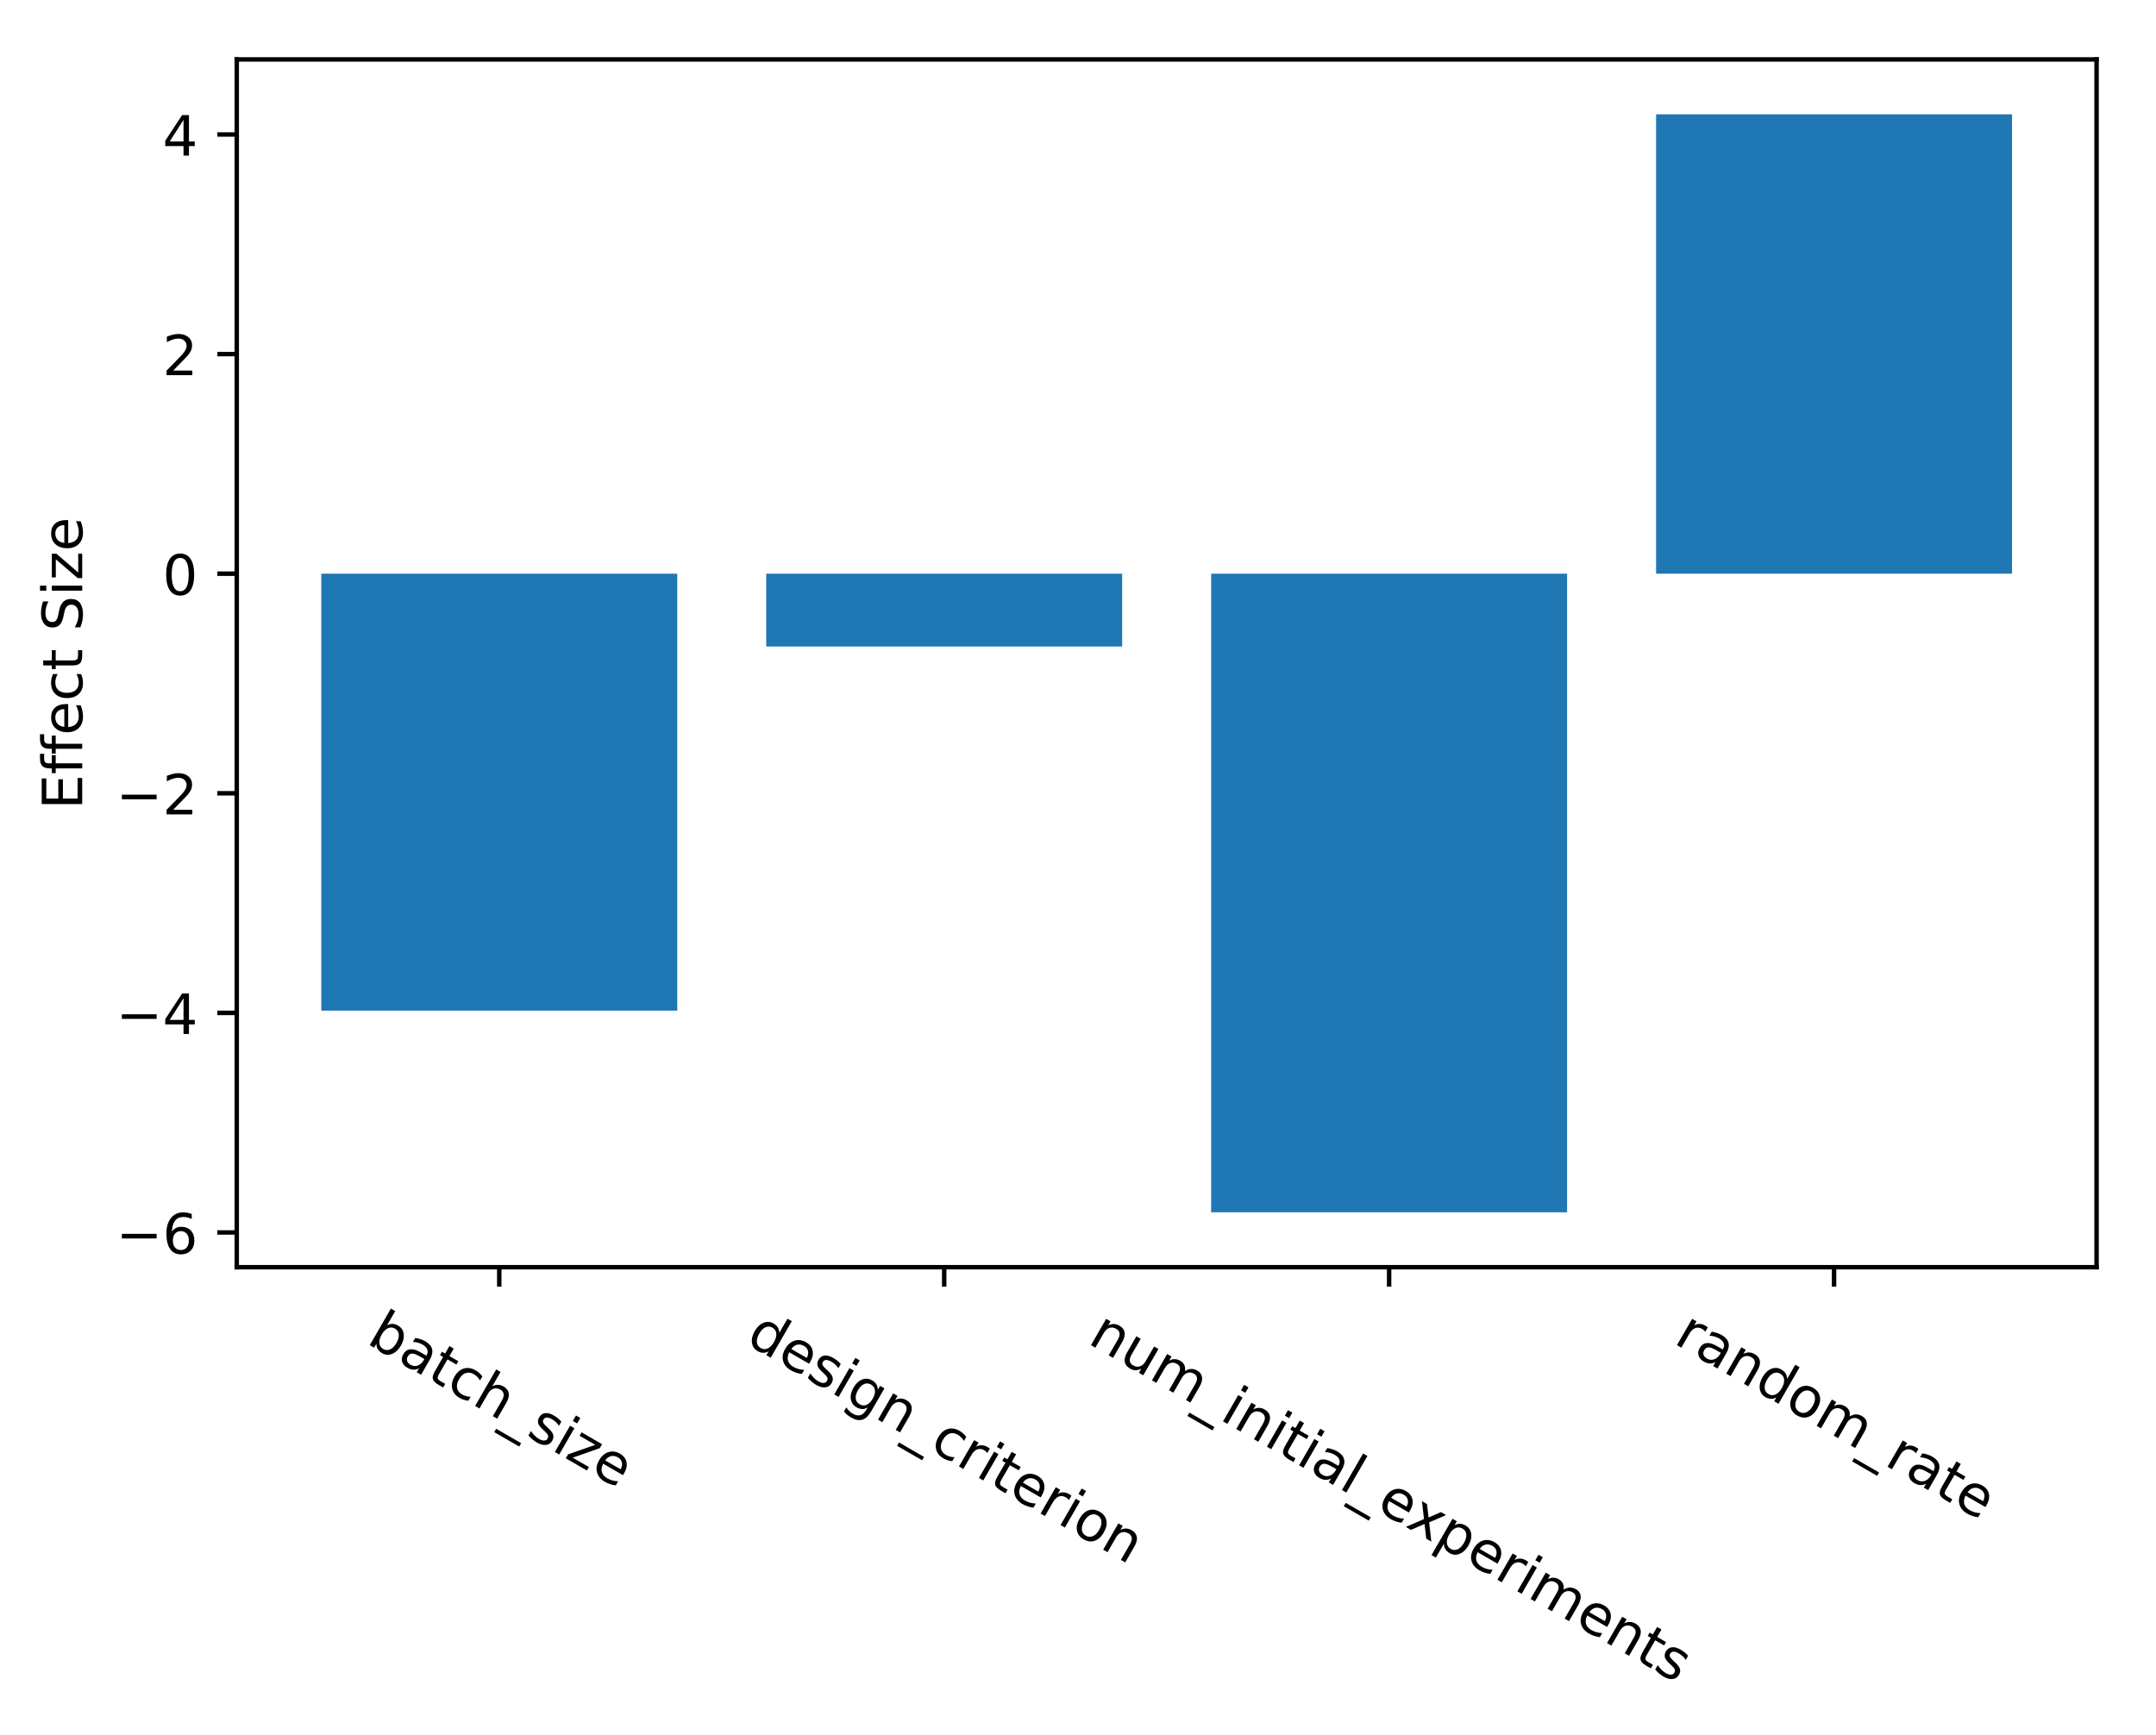
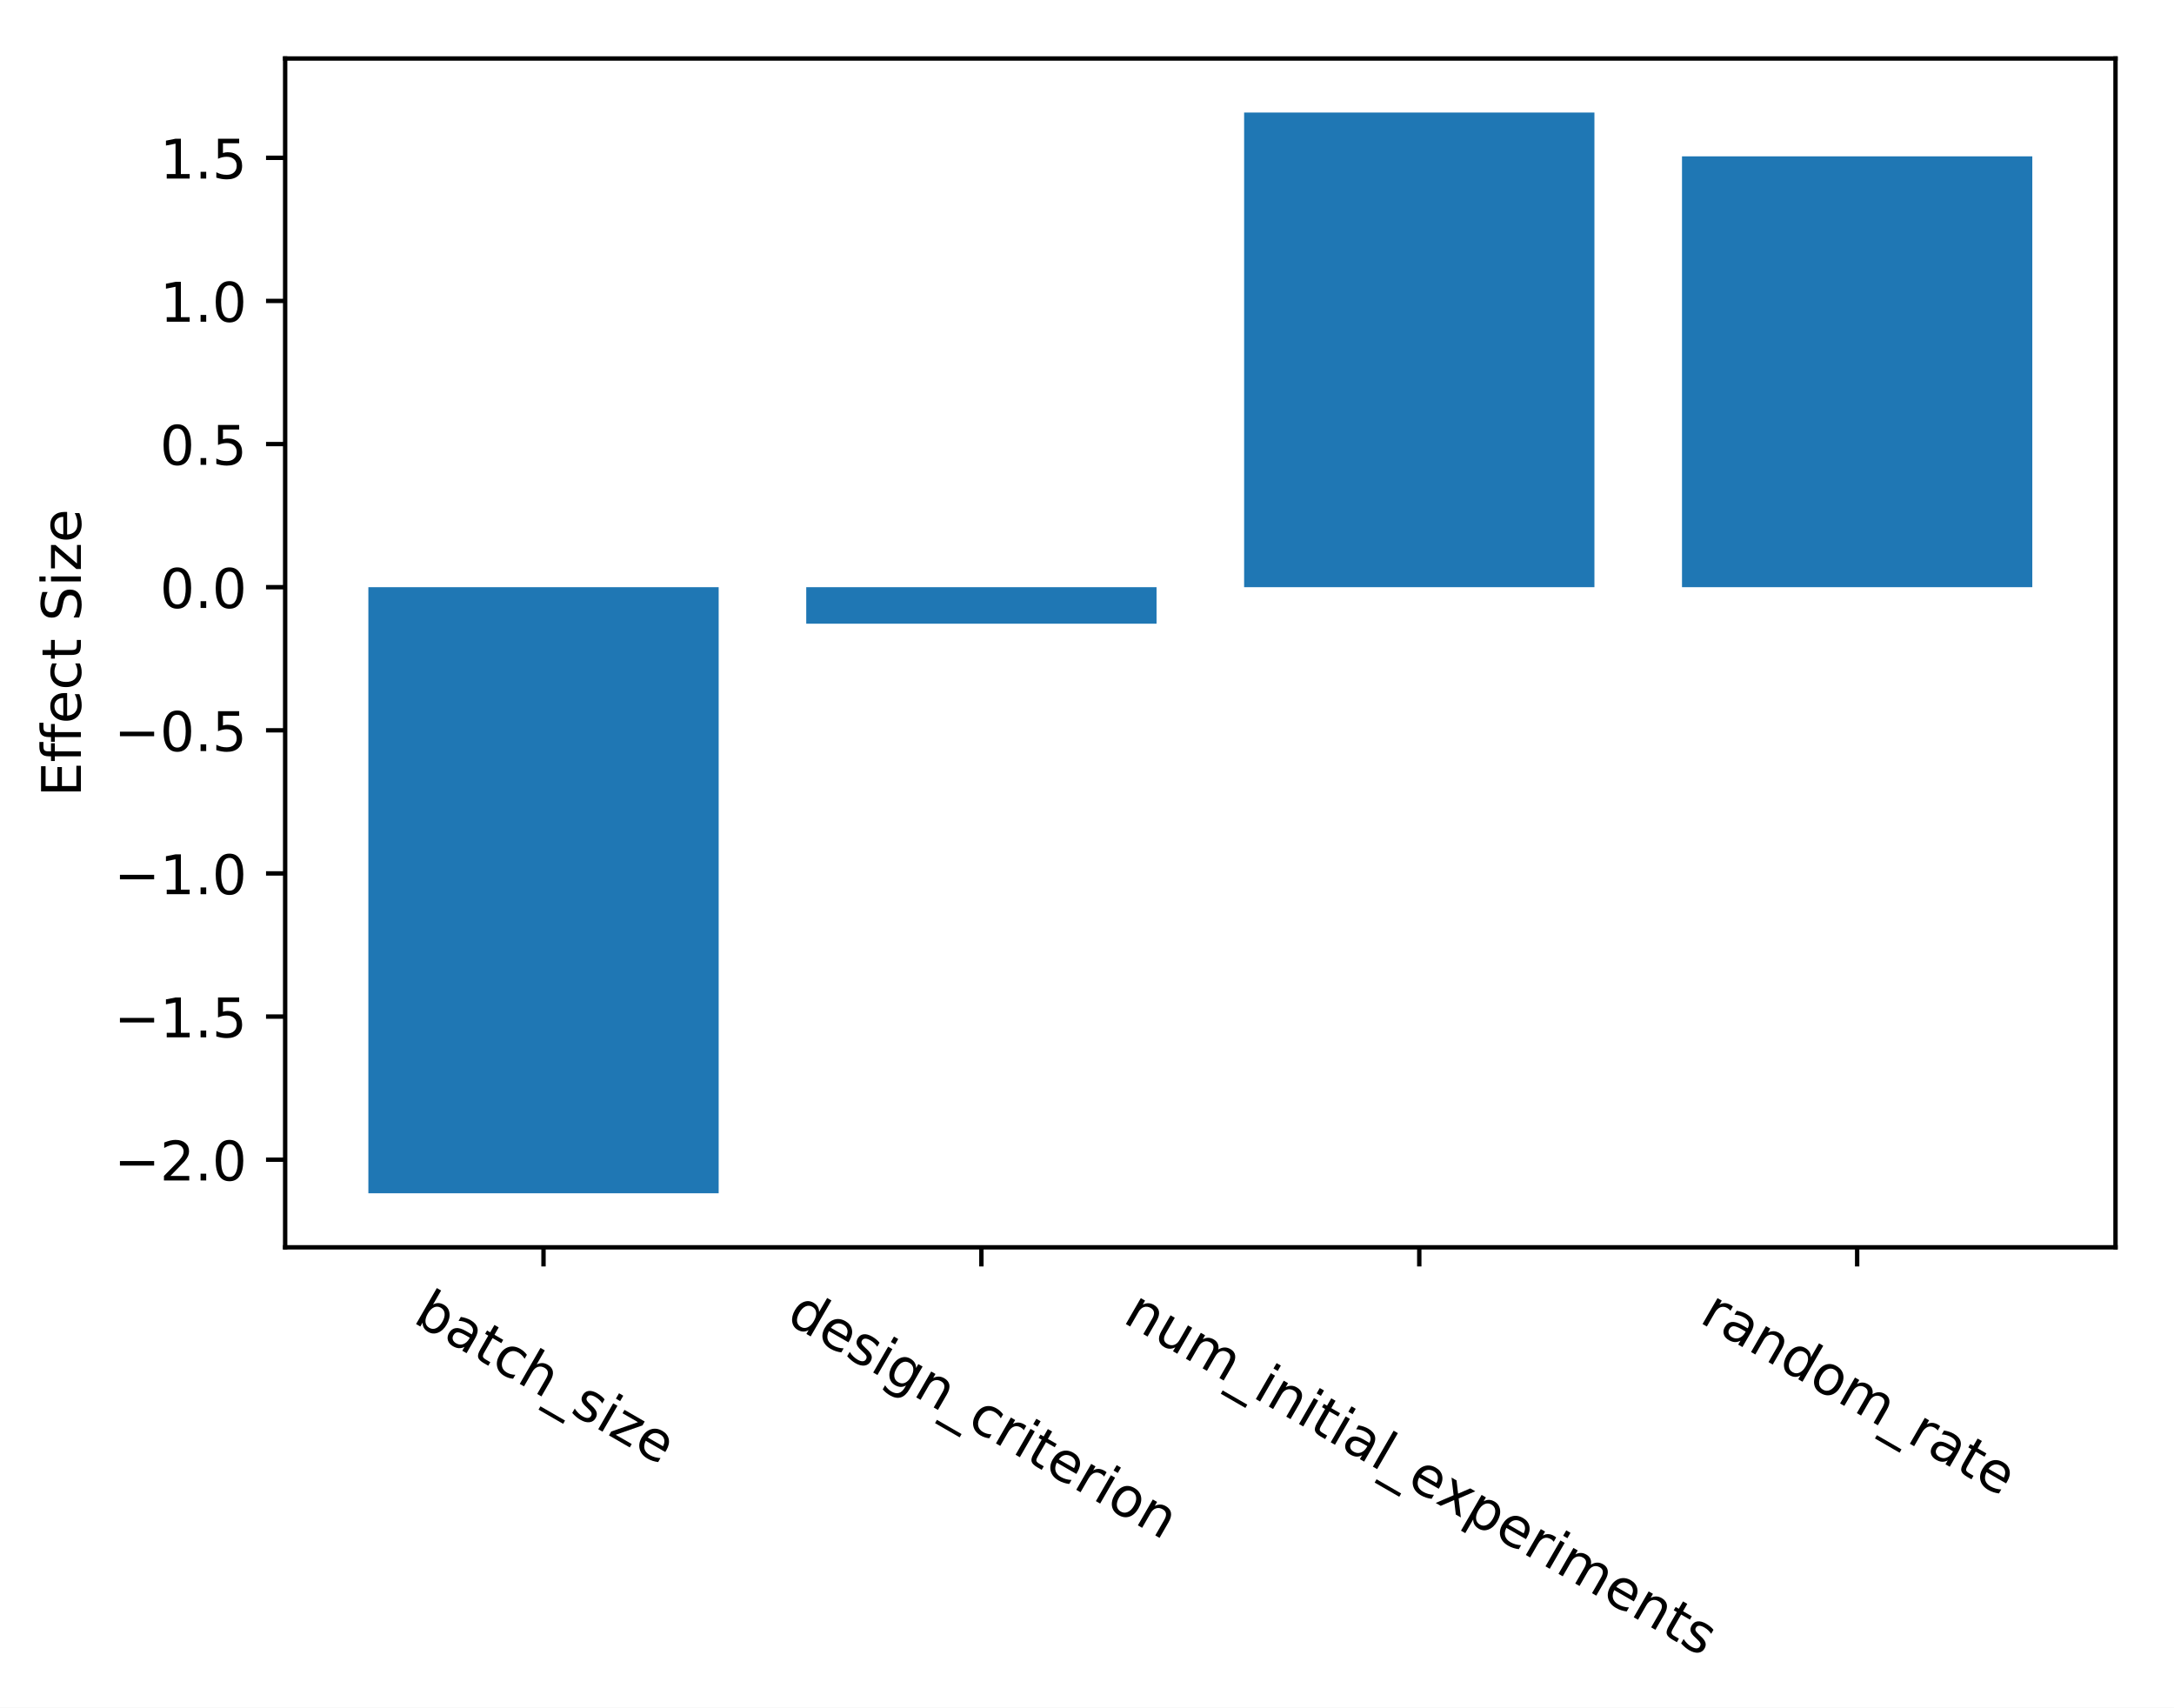
- <svg xmlns="http://www.w3.org/2000/svg" xmlns:xlink="http://www.w3.org/1999/xlink" height="312.33pt" version="1.1" viewBox="0 0 388.12 312.33" width="388.12pt">
+ <svg xmlns="http://www.w3.org/2000/svg" xmlns:xlink="http://www.w3.org/1999/xlink" height="312.33pt" version="1.1" viewBox="0 0 397.661 312.33" width="397.661pt">
  <defs>
    <style type="text/css">
*{stroke-linecap:butt;stroke-linejoin:round;}
  </style>
  </defs>
  <g id="figure_1">
    <g id="patch_1">
-       <path d="M 0 312.33  L 388.12 312.33  L 388.12 0  L 0 0  z " style="fill:#ffffff;" />
+       <path d="M 0 312.33  L 397.661 312.33  L 397.661 0  L 0 0  z " style="fill:#ffffff;" />
    </g>
    <g id="axes_1">
      <g id="patch_2">
-         <path d="M 42.62 228.14  L 377.42 228.14  L 377.42 10.7  L 42.62 10.7  z " style="fill:#ffffff;" />
+         <path d="M 52.161 228.14  L 386.961 228.14  L 386.961 10.7  L 52.161 10.7  z " style="fill:#ffffff;" />
      </g>
      <g id="patch_3">
-         <path clip-path="url(#pdf26f3a492)" d="M 57.838 103.283  L 121.915 103.283  L 121.915 181.949  L 57.838 181.949  z " style="fill:#1f77b4;" />
+         <path clip-path="url(#peea0e9c6d1)" d="M 67.379 107.399  L 131.456 107.399  L 131.456 218.256  L 67.379 218.256  z " style="fill:#1f77b4;" />
      </g>
      <g id="patch_4">
-         <path clip-path="url(#pdf26f3a492)" d="M 137.934 103.283  L 202.011 103.283  L 202.011 116.394  L 137.934 116.394  z " style="fill:#1f77b4;" />
+         <path clip-path="url(#peea0e9c6d1)" d="M 147.475 107.399  L 211.551 107.399  L 211.551 114.077  L 147.475 114.077  z " style="fill:#1f77b4;" />
      </g>
      <g id="patch_5">
-         <path clip-path="url(#pdf26f3a492)" d="M 218.03 103.283  L 282.106 103.283  L 282.106 218.256  L 218.03 218.256  z " style="fill:#1f77b4;" />
+         <path clip-path="url(#peea0e9c6d1)" d="M 227.571 107.399  L 291.647 107.399  L 291.647 20.584  L 227.571 20.584  z " style="fill:#1f77b4;" />
      </g>
      <g id="patch_6">
-         <path clip-path="url(#pdf26f3a492)" d="M 298.126 103.283  L 362.202 103.283  L 362.202 20.584  L 298.126 20.584  z " style="fill:#1f77b4;" />
+         <path clip-path="url(#peea0e9c6d1)" d="M 307.666 107.399  L 371.743 107.399  L 371.743 28.597  L 307.666 28.597  z " style="fill:#1f77b4;" />
      </g>
      <g id="matplotlib.axis_1">
        <g id="xtick_1">
          <g id="line2d_1">
            <defs>
-               <path d="M 0 0  L 0 3.5  " id="m4731fc0e46" style="stroke:#000000;stroke-width:0.8;" />
-             </defs>
-             <g>
-               <use style="stroke:#000000;stroke-width:0.8;" x="89.877" xlink:href="#m4731fc0e46" y="228.14" />
+               <path d="M 0 0  L 0 3.5  " id="m074f3155d4" style="stroke:#000000;stroke-width:0.8;" />
+             </defs>
+             <g>
+               <use style="stroke:#000000;stroke-width:0.8;" x="99.417" xlink:href="#m074f3155d4" y="228.14" />
            </g>
          </g>
          <g id="text_1">
            <defs>
              <path d="M 48.688 27.297  Q 48.688 37.203 44.609 42.844  Q 40.531 48.484 33.406 48.484  Q 26.266 48.484 22.188 42.844  Q 18.109 37.203 18.109 27.297  Q 18.109 17.391 22.188 11.75  Q 26.266 6.109 33.406 6.109  Q 40.531 6.109 44.609 11.75  Q 48.688 17.391 48.688 27.297  z M 18.109 46.391  Q 20.953 51.266 25.266 53.625  Q 29.594 56 35.594 56  Q 45.562 56 51.781 48.094  Q 58.016 40.188 58.016 27.297  Q 58.016 14.406 51.781 6.484  Q 45.562 -1.422 35.594 -1.422  Q 29.594 -1.422 25.266 0.953  Q 20.953 3.328 18.109 8.203  L 18.109 0  L 9.078 0  L 9.078 75.984  L 18.109 75.984  z " id="DejaVuSans-98" />
              <path d="M 34.281 27.484  Q 23.391 27.484 19.188 25  Q 14.984 22.516 14.984 16.5  Q 14.984 11.719 18.141 8.906  Q 21.297 6.109 26.703 6.109  Q 34.188 6.109 38.703 11.406  Q 43.219 16.703 43.219 25.484  L 43.219 27.484  z M 52.203 31.203  L 52.203 0  L 43.219 0  L 43.219 8.297  Q 40.141 3.328 35.547 0.953  Q 30.953 -1.422 24.312 -1.422  Q 15.922 -1.422 10.953 3.297  Q 6 8.016 6 15.922  Q 6 25.141 12.172 29.828  Q 18.359 34.516 30.609 34.516  L 43.219 34.516  L 43.219 35.406  Q 43.219 41.609 39.141 45  Q 35.062 48.391 27.688 48.391  Q 23 48.391 18.547 47.266  Q 14.109 46.141 10.016 43.891  L 10.016 52.203  Q 14.938 54.109 19.578 55.047  Q 24.219 56 28.609 56  Q 40.484 56 46.344 49.844  Q 52.203 43.703 52.203 31.203  z " id="DejaVuSans-97" />
              <path d="M 18.312 70.219  L 18.312 54.688  L 36.812 54.688  L 36.812 47.703  L 18.312 47.703  L 18.312 18.016  Q 18.312 11.328 20.141 9.422  Q 21.969 7.516 27.594 7.516  L 36.812 7.516  L 36.812 0  L 27.594 0  Q 17.188 0 13.234 3.875  Q 9.281 7.766 9.281 18.016  L 9.281 47.703  L 2.688 47.703  L 2.688 54.688  L 9.281 54.688  L 9.281 70.219  z " id="DejaVuSans-116" />
              <path d="M 48.781 52.594  L 48.781 44.188  Q 44.969 46.297 41.141 47.344  Q 37.312 48.391 33.406 48.391  Q 24.656 48.391 19.812 42.844  Q 14.984 37.312 14.984 27.297  Q 14.984 17.281 19.812 11.734  Q 24.656 6.203 33.406 6.203  Q 37.312 6.203 41.141 7.25  Q 44.969 8.297 48.781 10.406  L 48.781 2.094  Q 45.016 0.344 40.984 -0.531  Q 36.969 -1.422 32.422 -1.422  Q 20.062 -1.422 12.781 6.344  Q 5.516 14.109 5.516 27.297  Q 5.516 40.672 12.859 48.328  Q 20.219 56 33.016 56  Q 37.156 56 41.109 55.141  Q 45.062 54.297 48.781 52.594  z " id="DejaVuSans-99" />
              <path d="M 54.891 33.016  L 54.891 0  L 45.906 0  L 45.906 32.719  Q 45.906 40.484 42.875 44.328  Q 39.844 48.188 33.797 48.188  Q 26.516 48.188 22.312 43.547  Q 18.109 38.922 18.109 30.906  L 18.109 0  L 9.078 0  L 9.078 75.984  L 18.109 75.984  L 18.109 46.188  Q 21.344 51.125 25.703 53.562  Q 30.078 56 35.797 56  Q 45.219 56 50.047 50.172  Q 54.891 44.344 54.891 33.016  z " id="DejaVuSans-104" />
              <path d="M 50.984 -16.609  L 50.984 -23.578  L -0.984 -23.578  L -0.984 -16.609  z " id="DejaVuSans-95" />
              <path d="M 44.281 53.078  L 44.281 44.578  Q 40.484 46.531 36.375 47.5  Q 32.281 48.484 27.875 48.484  Q 21.188 48.484 17.844 46.438  Q 14.5 44.391 14.5 40.281  Q 14.5 37.156 16.891 35.375  Q 19.281 33.594 26.516 31.984  L 29.594 31.297  Q 39.156 29.25 43.188 25.516  Q 47.219 21.781 47.219 15.094  Q 47.219 7.469 41.188 3.016  Q 35.156 -1.422 24.609 -1.422  Q 20.219 -1.422 15.453 -0.562  Q 10.688 0.297 5.422 2  L 5.422 11.281  Q 10.406 8.688 15.234 7.391  Q 20.062 6.109 24.812 6.109  Q 31.156 6.109 34.562 8.281  Q 37.984 10.453 37.984 14.406  Q 37.984 18.062 35.516 20.016  Q 33.062 21.969 24.703 23.781  L 21.578 24.516  Q 13.234 26.266 9.516 29.906  Q 5.812 33.547 5.812 39.891  Q 5.812 47.609 11.281 51.797  Q 16.75 56 26.812 56  Q 31.781 56 36.172 55.266  Q 40.578 54.547 44.281 53.078  z " id="DejaVuSans-115" />
              <path d="M 9.422 54.688  L 18.406 54.688  L 18.406 0  L 9.422 0  z M 9.422 75.984  L 18.406 75.984  L 18.406 64.594  L 9.422 64.594  z " id="DejaVuSans-105" />
              <path d="M 5.516 54.688  L 48.188 54.688  L 48.188 46.484  L 14.406 7.172  L 48.188 7.172  L 48.188 0  L 4.297 0  L 4.297 8.203  L 38.094 47.516  L 5.516 47.516  z " id="DejaVuSans-122" />
              <path d="M 56.203 29.594  L 56.203 25.203  L 14.891 25.203  Q 15.484 15.922 20.484 11.062  Q 25.484 6.203 34.422 6.203  Q 39.594 6.203 44.453 7.469  Q 49.312 8.734 54.109 11.281  L 54.109 2.781  Q 49.266 0.734 44.188 -0.344  Q 39.109 -1.422 33.891 -1.422  Q 20.797 -1.422 13.156 6.188  Q 5.516 13.812 5.516 26.812  Q 5.516 40.234 12.766 48.109  Q 20.016 56 32.328 56  Q 43.359 56 49.781 48.891  Q 56.203 41.797 56.203 29.594  z M 47.219 32.234  Q 47.125 39.594 43.094 43.984  Q 39.062 48.391 32.422 48.391  Q 24.906 48.391 20.391 44.141  Q 15.875 39.891 15.188 32.172  z " id="DejaVuSans-101" />
            </defs>
-             <g transform="translate(65.78068 241.7204)rotate(-330)scale(0.1 -0.1)">
+             <g transform="translate(75.3213 241.7204)rotate(-330)scale(0.1 -0.1)">
              <use xlink:href="#DejaVuSans-98" />
              <use x="63.477" xlink:href="#DejaVuSans-97" />
              <use x="124.756" xlink:href="#DejaVuSans-116" />
              <use x="163.965" xlink:href="#DejaVuSans-99" />
              <use x="218.945" xlink:href="#DejaVuSans-104" />
              <use x="282.324" xlink:href="#DejaVuSans-95" />
              <use x="332.324" xlink:href="#DejaVuSans-115" />
              <use x="384.424" xlink:href="#DejaVuSans-105" />
              <use x="412.207" xlink:href="#DejaVuSans-122" />
              <use x="464.697" xlink:href="#DejaVuSans-101" />
            </g>
          </g>
        </g>
        <g id="xtick_2">
          <g id="line2d_2">
            <g>
-               <use style="stroke:#000000;stroke-width:0.8;" x="169.972" xlink:href="#m4731fc0e46" y="228.14" />
+               <use style="stroke:#000000;stroke-width:0.8;" x="179.513" xlink:href="#m074f3155d4" y="228.14" />
            </g>
          </g>
          <g id="text_2">
            <defs>
              <path d="M 45.406 46.391  L 45.406 75.984  L 54.391 75.984  L 54.391 0  L 45.406 0  L 45.406 8.203  Q 42.578 3.328 38.25 0.953  Q 33.938 -1.422 27.875 -1.422  Q 17.969 -1.422 11.734 6.484  Q 5.516 14.406 5.516 27.297  Q 5.516 40.188 11.734 48.094  Q 17.969 56 27.875 56  Q 33.938 56 38.25 53.625  Q 42.578 51.266 45.406 46.391  z M 14.797 27.297  Q 14.797 17.391 18.875 11.75  Q 22.953 6.109 30.078 6.109  Q 37.203 6.109 41.297 11.75  Q 45.406 17.391 45.406 27.297  Q 45.406 37.203 41.297 42.844  Q 37.203 48.484 30.078 48.484  Q 22.953 48.484 18.875 42.844  Q 14.797 37.203 14.797 27.297  z " id="DejaVuSans-100" />
              <path d="M 45.406 27.984  Q 45.406 37.75 41.375 43.109  Q 37.359 48.484 30.078 48.484  Q 22.859 48.484 18.828 43.109  Q 14.797 37.75 14.797 27.984  Q 14.797 18.266 18.828 12.891  Q 22.859 7.516 30.078 7.516  Q 37.359 7.516 41.375 12.891  Q 45.406 18.266 45.406 27.984  z M 54.391 6.781  Q 54.391 -7.172 48.188 -13.984  Q 42 -20.797 29.203 -20.797  Q 24.469 -20.797 20.266 -20.094  Q 16.062 -19.391 12.109 -17.922  L 12.109 -9.188  Q 16.062 -11.328 19.922 -12.344  Q 23.781 -13.375 27.781 -13.375  Q 36.625 -13.375 41.016 -8.766  Q 45.406 -4.156 45.406 5.172  L 45.406 9.625  Q 42.625 4.781 38.281 2.391  Q 33.938 0 27.875 0  Q 17.828 0 11.672 7.656  Q 5.516 15.328 5.516 27.984  Q 5.516 40.672 11.672 48.328  Q 17.828 56 27.875 56  Q 33.938 56 38.281 53.609  Q 42.625 51.219 45.406 46.391  L 45.406 54.688  L 54.391 54.688  z " id="DejaVuSans-103" />
              <path d="M 54.891 33.016  L 54.891 0  L 45.906 0  L 45.906 32.719  Q 45.906 40.484 42.875 44.328  Q 39.844 48.188 33.797 48.188  Q 26.516 48.188 22.312 43.547  Q 18.109 38.922 18.109 30.906  L 18.109 0  L 9.078 0  L 9.078 54.688  L 18.109 54.688  L 18.109 46.188  Q 21.344 51.125 25.703 53.562  Q 30.078 56 35.797 56  Q 45.219 56 50.047 50.172  Q 54.891 44.344 54.891 33.016  z " id="DejaVuSans-110" />
              <path d="M 41.109 46.297  Q 39.594 47.172 37.812 47.578  Q 36.031 48 33.891 48  Q 26.266 48 22.188 43.047  Q 18.109 38.094 18.109 28.812  L 18.109 0  L 9.078 0  L 9.078 54.688  L 18.109 54.688  L 18.109 46.188  Q 20.953 51.172 25.484 53.578  Q 30.031 56 36.531 56  Q 37.453 56 38.578 55.875  Q 39.703 55.766 41.062 55.516  z " id="DejaVuSans-114" />
              <path d="M 30.609 48.391  Q 23.391 48.391 19.188 42.75  Q 14.984 37.109 14.984 27.297  Q 14.984 17.484 19.156 11.844  Q 23.344 6.203 30.609 6.203  Q 37.797 6.203 41.984 11.859  Q 46.188 17.531 46.188 27.297  Q 46.188 37.016 41.984 42.703  Q 37.797 48.391 30.609 48.391  z M 30.609 56  Q 42.328 56 49.016 48.375  Q 55.719 40.766 55.719 27.297  Q 55.719 13.875 49.016 6.219  Q 42.328 -1.422 30.609 -1.422  Q 18.844 -1.422 12.172 6.219  Q 5.516 13.875 5.516 27.297  Q 5.516 40.766 12.172 48.375  Q 18.844 56 30.609 56  z " id="DejaVuSans-111" />
            </defs>
-             <g transform="translate(134.0294 241.7204)rotate(-330)scale(0.1 -0.1)">
+             <g transform="translate(143.57 241.7204)rotate(-330)scale(0.1 -0.1)">
              <use xlink:href="#DejaVuSans-100" />
              <use x="63.477" xlink:href="#DejaVuSans-101" />
              <use x="125" xlink:href="#DejaVuSans-115" />
              <use x="177.1" xlink:href="#DejaVuSans-105" />
              <use x="204.883" xlink:href="#DejaVuSans-103" />
              <use x="268.359" xlink:href="#DejaVuSans-110" />
              <use x="331.738" xlink:href="#DejaVuSans-95" />
              <use x="381.738" xlink:href="#DejaVuSans-99" />
              <use x="436.719" xlink:href="#DejaVuSans-114" />
              <use x="477.832" xlink:href="#DejaVuSans-105" />
              <use x="505.615" xlink:href="#DejaVuSans-116" />
              <use x="544.824" xlink:href="#DejaVuSans-101" />
              <use x="606.348" xlink:href="#DejaVuSans-114" />
              <use x="647.461" xlink:href="#DejaVuSans-105" />
              <use x="675.244" xlink:href="#DejaVuSans-111" />
              <use x="736.426" xlink:href="#DejaVuSans-110" />
            </g>
          </g>
        </g>
        <g id="xtick_3">
          <g id="line2d_3">
            <g>
-               <use style="stroke:#000000;stroke-width:0.8;" x="250.068" xlink:href="#m4731fc0e46" y="228.14" />
+               <use style="stroke:#000000;stroke-width:0.8;" x="259.609" xlink:href="#m074f3155d4" y="228.14" />
            </g>
          </g>
          <g id="text_3">
            <defs>
              <path d="M 8.5 21.578  L 8.5 54.688  L 17.484 54.688  L 17.484 21.922  Q 17.484 14.156 20.5 10.266  Q 23.531 6.391 29.594 6.391  Q 36.859 6.391 41.078 11.031  Q 45.312 15.672 45.312 23.688  L 45.312 54.688  L 54.297 54.688  L 54.297 0  L 45.312 0  L 45.312 8.406  Q 42.047 3.422 37.719 1  Q 33.406 -1.422 27.688 -1.422  Q 18.266 -1.422 13.375 4.438  Q 8.5 10.297 8.5 21.578  z M 31.109 56  z " id="DejaVuSans-117" />
              <path d="M 52 44.188  Q 55.375 50.25 60.062 53.125  Q 64.75 56 71.094 56  Q 79.641 56 84.281 50.016  Q 88.922 44.047 88.922 33.016  L 88.922 0  L 79.891 0  L 79.891 32.719  Q 79.891 40.578 77.094 44.375  Q 74.312 48.188 68.609 48.188  Q 61.625 48.188 57.562 43.547  Q 53.516 38.922 53.516 30.906  L 53.516 0  L 44.484 0  L 44.484 32.719  Q 44.484 40.625 41.703 44.406  Q 38.922 48.188 33.109 48.188  Q 26.219 48.188 22.156 43.531  Q 18.109 38.875 18.109 30.906  L 18.109 0  L 9.078 0  L 9.078 54.688  L 18.109 54.688  L 18.109 46.188  Q 21.188 51.219 25.484 53.609  Q 29.781 56 35.688 56  Q 41.656 56 45.828 52.969  Q 50 49.953 52 44.188  z " id="DejaVuSans-109" />
              <path d="M 9.422 75.984  L 18.406 75.984  L 18.406 0  L 9.422 0  z " id="DejaVuSans-108" />
              <path d="M 54.891 54.688  L 35.109 28.078  L 55.906 0  L 45.312 0  L 29.391 21.484  L 13.484 0  L 2.875 0  L 24.125 28.609  L 4.688 54.688  L 15.281 54.688  L 29.781 35.203  L 44.281 54.688  z " id="DejaVuSans-120" />
              <path d="M 18.109 8.203  L 18.109 -20.797  L 9.078 -20.797  L 9.078 54.688  L 18.109 54.688  L 18.109 46.391  Q 20.953 51.266 25.266 53.625  Q 29.594 56 35.594 56  Q 45.562 56 51.781 48.094  Q 58.016 40.188 58.016 27.297  Q 58.016 14.406 51.781 6.484  Q 45.562 -1.422 35.594 -1.422  Q 29.594 -1.422 25.266 0.953  Q 20.953 3.328 18.109 8.203  z M 48.688 27.297  Q 48.688 37.203 44.609 42.844  Q 40.531 48.484 33.406 48.484  Q 26.266 48.484 22.188 42.844  Q 18.109 37.203 18.109 27.297  Q 18.109 17.391 22.188 11.75  Q 26.266 6.109 33.406 6.109  Q 40.531 6.109 44.609 11.75  Q 48.688 17.391 48.688 27.297  z " id="DejaVuSans-112" />
            </defs>
-             <g transform="translate(195.6118 241.7204)rotate(-330)scale(0.1 -0.1)">
+             <g transform="translate(205.1524 241.7204)rotate(-330)scale(0.1 -0.1)">
              <use xlink:href="#DejaVuSans-110" />
              <use x="63.379" xlink:href="#DejaVuSans-117" />
              <use x="126.758" xlink:href="#DejaVuSans-109" />
              <use x="224.17" xlink:href="#DejaVuSans-95" />
              <use x="274.17" xlink:href="#DejaVuSans-105" />
              <use x="301.953" xlink:href="#DejaVuSans-110" />
              <use x="365.332" xlink:href="#DejaVuSans-105" />
              <use x="393.115" xlink:href="#DejaVuSans-116" />
              <use x="432.324" xlink:href="#DejaVuSans-105" />
              <use x="460.107" xlink:href="#DejaVuSans-97" />
              <use x="521.387" xlink:href="#DejaVuSans-108" />
              <use x="549.17" xlink:href="#DejaVuSans-95" />
              <use x="599.17" xlink:href="#DejaVuSans-101" />
              <use x="660.678" xlink:href="#DejaVuSans-120" />
              <use x="719.857" xlink:href="#DejaVuSans-112" />
              <use x="783.334" xlink:href="#DejaVuSans-101" />
              <use x="844.857" xlink:href="#DejaVuSans-114" />
              <use x="885.971" xlink:href="#DejaVuSans-105" />
              <use x="913.754" xlink:href="#DejaVuSans-109" />
              <use x="1011.166" xlink:href="#DejaVuSans-101" />
              <use x="1072.689" xlink:href="#DejaVuSans-110" />
              <use x="1136.068" xlink:href="#DejaVuSans-116" />
              <use x="1175.277" xlink:href="#DejaVuSans-115" />
            </g>
          </g>
        </g>
        <g id="xtick_4">
          <g id="line2d_4">
            <g>
-               <use style="stroke:#000000;stroke-width:0.8;" x="330.164" xlink:href="#m4731fc0e46" y="228.14" />
+               <use style="stroke:#000000;stroke-width:0.8;" x="339.704" xlink:href="#m074f3155d4" y="228.14" />
            </g>
          </g>
          <g id="text_4">
-             <g transform="translate(301.0989 241.7204)rotate(-330)scale(0.1 -0.1)">
+             <g transform="translate(310.6396 241.7204)rotate(-330)scale(0.1 -0.1)">
              <use xlink:href="#DejaVuSans-114" />
              <use x="41.113" xlink:href="#DejaVuSans-97" />
              <use x="102.393" xlink:href="#DejaVuSans-110" />
              <use x="165.771" xlink:href="#DejaVuSans-100" />
              <use x="229.248" xlink:href="#DejaVuSans-111" />
              <use x="290.43" xlink:href="#DejaVuSans-109" />
              <use x="387.842" xlink:href="#DejaVuSans-95" />
              <use x="437.842" xlink:href="#DejaVuSans-114" />
              <use x="478.955" xlink:href="#DejaVuSans-97" />
              <use x="540.234" xlink:href="#DejaVuSans-116" />
              <use x="579.443" xlink:href="#DejaVuSans-101" />
            </g>
          </g>
        </g>
      </g>
      <g id="matplotlib.axis_2">
        <g id="ytick_1">
          <g id="line2d_5">
            <defs>
-               <path d="M 0 0  L -3.5 0  " id="mda75c9f7f0" style="stroke:#000000;stroke-width:0.8;" />
-             </defs>
-             <g>
-               <use style="stroke:#000000;stroke-width:0.8;" x="42.62" xlink:href="#mda75c9f7f0" y="221.887" />
+               <path d="M 0 0  L -3.5 0  " id="m9c0ed39a3b" style="stroke:#000000;stroke-width:0.8;" />
+             </defs>
+             <g>
+               <use style="stroke:#000000;stroke-width:0.8;" x="52.161" xlink:href="#m9c0ed39a3b" y="212.112" />
            </g>
          </g>
          <g id="text_5">
            <defs>
              <path d="M 10.594 35.5  L 73.188 35.5  L 73.188 27.203  L 10.594 27.203  z " id="DejaVuSans-8722" />
-               <path d="M 33.016 40.375  Q 26.375 40.375 22.484 35.828  Q 18.609 31.297 18.609 23.391  Q 18.609 15.531 22.484 10.953  Q 26.375 6.391 33.016 6.391  Q 39.656 6.391 43.531 10.953  Q 47.406 15.531 47.406 23.391  Q 47.406 31.297 43.531 35.828  Q 39.656 40.375 33.016 40.375  z M 52.594 71.297  L 52.594 62.312  Q 48.875 64.062 45.094 64.984  Q 41.312 65.922 37.594 65.922  Q 27.828 65.922 22.672 59.328  Q 17.531 52.734 16.797 39.406  Q 19.672 43.656 24.016 45.922  Q 28.375 48.188 33.594 48.188  Q 44.578 48.188 50.953 41.516  Q 57.328 34.859 57.328 23.391  Q 57.328 12.156 50.688 5.359  Q 44.047 -1.422 33.016 -1.422  Q 20.359 -1.422 13.672 8.266  Q 6.984 17.969 6.984 36.375  Q 6.984 53.656 15.188 63.938  Q 23.391 74.219 37.203 74.219  Q 40.922 74.219 44.703 73.484  Q 48.484 72.75 52.594 71.297  z " id="DejaVuSans-54" />
-             </defs>
-             <g transform="translate(20.87813 225.6863)scale(0.1 -0.1)">
+               <path d="M 19.188 8.297  L 53.609 8.297  L 53.609 0  L 7.328 0  L 7.328 8.297  Q 12.938 14.109 22.625 23.891  Q 32.328 33.688 34.812 36.531  Q 39.547 41.844 41.422 45.531  Q 43.312 49.219 43.312 52.781  Q 43.312 58.594 39.234 62.25  Q 35.156 65.922 28.609 65.922  Q 23.969 65.922 18.812 64.312  Q 13.672 62.703 7.812 59.422  L 7.812 69.391  Q 13.766 71.781 18.938 73  Q 24.125 74.219 28.422 74.219  Q 39.75 74.219 46.484 68.547  Q 53.219 62.891 53.219 53.422  Q 53.219 48.922 51.531 44.891  Q 49.859 40.875 45.406 35.406  Q 44.188 33.984 37.641 27.219  Q 31.109 20.453 19.188 8.297  z " id="DejaVuSans-50" />
+               <path d="M 10.688 12.406  L 21 12.406  L 21 0  L 10.688 0  z " id="DejaVuSans-46" />
+               <path d="M 31.781 66.406  Q 24.172 66.406 20.328 58.906  Q 16.5 51.422 16.5 36.375  Q 16.5 21.391 20.328 13.891  Q 24.172 6.391 31.781 6.391  Q 39.453 6.391 43.281 13.891  Q 47.125 21.391 47.125 36.375  Q 47.125 51.422 43.281 58.906  Q 39.453 66.406 31.781 66.406  z M 31.781 74.219  Q 44.047 74.219 50.516 64.516  Q 56.984 54.828 56.984 36.375  Q 56.984 17.969 50.516 8.266  Q 44.047 -1.422 31.781 -1.422  Q 19.531 -1.422 13.062 8.266  Q 6.594 17.969 6.594 36.375  Q 6.594 54.828 13.062 64.516  Q 19.531 74.219 31.781 74.219  z " id="DejaVuSans-48" />
+             </defs>
+             <g transform="translate(20.87813 215.9117)scale(0.1 -0.1)">
              <use xlink:href="#DejaVuSans-8722" />
-               <use x="83.789" xlink:href="#DejaVuSans-54" />
+               <use x="83.789" xlink:href="#DejaVuSans-50" />
+               <use x="147.412" xlink:href="#DejaVuSans-46" />
+               <use x="179.199" xlink:href="#DejaVuSans-48" />
            </g>
          </g>
        </g>
        <g id="ytick_2">
          <g id="line2d_6">
            <g>
-               <use style="stroke:#000000;stroke-width:0.8;" x="42.62" xlink:href="#mda75c9f7f0" y="182.353" />
+               <use style="stroke:#000000;stroke-width:0.8;" x="52.161" xlink:href="#m9c0ed39a3b" y="185.934" />
            </g>
          </g>
          <g id="text_6">
            <defs>
-               <path d="M 37.797 64.312  L 12.891 25.391  L 37.797 25.391  z M 35.203 72.906  L 47.609 72.906  L 47.609 25.391  L 58.016 25.391  L 58.016 17.188  L 47.609 17.188  L 47.609 0  L 37.797 0  L 37.797 17.188  L 4.891 17.188  L 4.891 26.703  z " id="DejaVuSans-52" />
-             </defs>
-             <g transform="translate(20.87813 186.1518)scale(0.1 -0.1)">
+               <path d="M 12.406 8.297  L 28.516 8.297  L 28.516 63.922  L 10.984 60.406  L 10.984 69.391  L 28.422 72.906  L 38.281 72.906  L 38.281 8.297  L 54.391 8.297  L 54.391 0  L 12.406 0  z " id="DejaVuSans-49" />
+               <path d="M 10.797 72.906  L 49.516 72.906  L 49.516 64.594  L 19.828 64.594  L 19.828 46.734  Q 21.969 47.469 24.109 47.828  Q 26.266 48.188 28.422 48.188  Q 40.625 48.188 47.75 41.5  Q 54.891 34.812 54.891 23.391  Q 54.891 11.625 47.562 5.094  Q 40.234 -1.422 26.906 -1.422  Q 22.312 -1.422 17.547 -0.641  Q 12.797 0.141 7.719 1.703  L 7.719 11.625  Q 12.109 9.234 16.797 8.062  Q 21.484 6.891 26.703 6.891  Q 35.156 6.891 40.078 11.328  Q 45.016 15.766 45.016 23.391  Q 45.016 31 40.078 35.438  Q 35.156 39.891 26.703 39.891  Q 22.75 39.891 18.812 39.016  Q 14.891 38.141 10.797 36.281  z " id="DejaVuSans-53" />
+             </defs>
+             <g transform="translate(20.87813 189.7334)scale(0.1 -0.1)">
              <use xlink:href="#DejaVuSans-8722" />
-               <use x="83.789" xlink:href="#DejaVuSans-52" />
+               <use x="83.789" xlink:href="#DejaVuSans-49" />
+               <use x="147.412" xlink:href="#DejaVuSans-46" />
+               <use x="179.199" xlink:href="#DejaVuSans-53" />
            </g>
          </g>
        </g>
        <g id="ytick_3">
          <g id="line2d_7">
            <g>
-               <use style="stroke:#000000;stroke-width:0.8;" x="42.62" xlink:href="#mda75c9f7f0" y="142.818" />
+               <use style="stroke:#000000;stroke-width:0.8;" x="52.161" xlink:href="#m9c0ed39a3b" y="159.756" />
            </g>
          </g>
          <g id="text_7">
-             <defs>
-               <path d="M 19.188 8.297  L 53.609 8.297  L 53.609 0  L 7.328 0  L 7.328 8.297  Q 12.938 14.109 22.625 23.891  Q 32.328 33.688 34.812 36.531  Q 39.547 41.844 41.422 45.531  Q 43.312 49.219 43.312 52.781  Q 43.312 58.594 39.234 62.25  Q 35.156 65.922 28.609 65.922  Q 23.969 65.922 18.812 64.312  Q 13.672 62.703 7.812 59.422  L 7.812 69.391  Q 13.766 71.781 18.938 73  Q 24.125 74.219 28.422 74.219  Q 39.75 74.219 46.484 68.547  Q 53.219 62.891 53.219 53.422  Q 53.219 48.922 51.531 44.891  Q 49.859 40.875 45.406 35.406  Q 44.188 33.984 37.641 27.219  Q 31.109 20.453 19.188 8.297  z " id="DejaVuSans-50" />
-             </defs>
-             <g transform="translate(20.87813 146.6172)scale(0.1 -0.1)">
+             <g transform="translate(20.87813 163.5551)scale(0.1 -0.1)">
              <use xlink:href="#DejaVuSans-8722" />
-               <use x="83.789" xlink:href="#DejaVuSans-50" />
+               <use x="83.789" xlink:href="#DejaVuSans-49" />
+               <use x="147.412" xlink:href="#DejaVuSans-46" />
+               <use x="179.199" xlink:href="#DejaVuSans-48" />
            </g>
          </g>
        </g>
        <g id="ytick_4">
          <g id="line2d_8">
            <g>
-               <use style="stroke:#000000;stroke-width:0.8;" x="42.62" xlink:href="#mda75c9f7f0" y="103.283" />
+               <use style="stroke:#000000;stroke-width:0.8;" x="52.161" xlink:href="#m9c0ed39a3b" y="133.578" />
            </g>
          </g>
          <g id="text_8">
-             <defs>
-               <path d="M 31.781 66.406  Q 24.172 66.406 20.328 58.906  Q 16.5 51.422 16.5 36.375  Q 16.5 21.391 20.328 13.891  Q 24.172 6.391 31.781 6.391  Q 39.453 6.391 43.281 13.891  Q 47.125 21.391 47.125 36.375  Q 47.125 51.422 43.281 58.906  Q 39.453 66.406 31.781 66.406  z M 31.781 74.219  Q 44.047 74.219 50.516 64.516  Q 56.984 54.828 56.984 36.375  Q 56.984 17.969 50.516 8.266  Q 44.047 -1.422 31.781 -1.422  Q 19.531 -1.422 13.062 8.266  Q 6.594 17.969 6.594 36.375  Q 6.594 54.828 13.062 64.516  Q 19.531 74.219 31.781 74.219  z " id="DejaVuSans-48" />
-             </defs>
-             <g transform="translate(29.25781 107.0827)scale(0.1 -0.1)">
-               <use xlink:href="#DejaVuSans-48" />
+             <g transform="translate(20.87813 137.3769)scale(0.1 -0.1)">
+               <use xlink:href="#DejaVuSans-8722" />
+               <use x="83.789" xlink:href="#DejaVuSans-48" />
+               <use x="147.412" xlink:href="#DejaVuSans-46" />
+               <use x="179.199" xlink:href="#DejaVuSans-53" />
            </g>
          </g>
        </g>
        <g id="ytick_5">
          <g id="line2d_9">
            <g>
-               <use style="stroke:#000000;stroke-width:0.8;" x="42.62" xlink:href="#mda75c9f7f0" y="63.749" />
+               <use style="stroke:#000000;stroke-width:0.8;" x="52.161" xlink:href="#m9c0ed39a3b" y="107.399" />
            </g>
          </g>
          <g id="text_9">
-             <g transform="translate(29.25781 67.54812)scale(0.1 -0.1)">
-               <use xlink:href="#DejaVuSans-50" />
+             <g transform="translate(29.25781 111.1986)scale(0.1 -0.1)">
+               <use xlink:href="#DejaVuSans-48" />
+               <use x="63.623" xlink:href="#DejaVuSans-46" />
+               <use x="95.41" xlink:href="#DejaVuSans-48" />
            </g>
          </g>
        </g>
        <g id="ytick_6">
          <g id="line2d_10">
            <g>
-               <use style="stroke:#000000;stroke-width:0.8;" x="42.62" xlink:href="#mda75c9f7f0" y="24.214" />
+               <use style="stroke:#000000;stroke-width:0.8;" x="52.161" xlink:href="#m9c0ed39a3b" y="81.221" />
            </g>
          </g>
          <g id="text_10">
-             <g transform="translate(29.25781 28.01358)scale(0.1 -0.1)">
-               <use xlink:href="#DejaVuSans-52" />
-             </g>
-           </g>
-         </g>
-         <g id="text_11">
+             <g transform="translate(29.25781 85.0203)scale(0.1 -0.1)">
+               <use xlink:href="#DejaVuSans-48" />
+               <use x="63.623" xlink:href="#DejaVuSans-46" />
+               <use x="95.41" xlink:href="#DejaVuSans-53" />
+             </g>
+           </g>
+         </g>
+         <g id="ytick_7">
+           <g id="line2d_11">
+             <g>
+               <use style="stroke:#000000;stroke-width:0.8;" x="52.161" xlink:href="#m9c0ed39a3b" y="55.043" />
+             </g>
+           </g>
+           <g id="text_11">
+             <g transform="translate(29.25781 58.84202)scale(0.1 -0.1)">
+               <use xlink:href="#DejaVuSans-49" />
+               <use x="63.623" xlink:href="#DejaVuSans-46" />
+               <use x="95.41" xlink:href="#DejaVuSans-48" />
+             </g>
+           </g>
+         </g>
+         <g id="ytick_8">
+           <g id="line2d_12">
+             <g>
+               <use style="stroke:#000000;stroke-width:0.8;" x="52.161" xlink:href="#m9c0ed39a3b" y="28.865" />
+             </g>
+           </g>
+           <g id="text_12">
+             <g transform="translate(29.25781 32.66374)scale(0.1 -0.1)">
+               <use xlink:href="#DejaVuSans-49" />
+               <use x="63.623" xlink:href="#DejaVuSans-46" />
+               <use x="95.41" xlink:href="#DejaVuSans-53" />
+             </g>
+           </g>
+         </g>
+         <g id="text_13">
          <defs>
            <path d="M 9.812 72.906  L 55.906 72.906  L 55.906 64.594  L 19.672 64.594  L 19.672 43.016  L 54.391 43.016  L 54.391 34.719  L 19.672 34.719  L 19.672 8.297  L 56.781 8.297  L 56.781 0  L 9.812 0  z " id="DejaVuSans-69" />
            <path d="M 37.109 75.984  L 37.109 68.5  L 28.516 68.5  Q 23.688 68.5 21.797 66.547  Q 19.922 64.594 19.922 59.516  L 19.922 54.688  L 34.719 54.688  L 34.719 47.703  L 19.922 47.703  L 19.922 0  L 10.891 0  L 10.891 47.703  L 2.297 47.703  L 2.297 54.688  L 10.891 54.688  L 10.891 58.5  Q 10.891 67.625 15.141 71.797  Q 19.391 75.984 28.609 75.984  z " id="DejaVuSans-102" />
            <path id="DejaVuSans-32" />
            <path d="M 53.516 70.516  L 53.516 60.891  Q 47.906 63.578 42.922 64.891  Q 37.938 66.219 33.297 66.219  Q 25.25 66.219 20.875 63.094  Q 16.5 59.969 16.5 54.203  Q 16.5 49.359 19.406 46.891  Q 22.312 44.438 30.422 42.922  L 36.375 41.703  Q 47.406 39.594 52.656 34.297  Q 57.906 29 57.906 20.125  Q 57.906 9.516 50.797 4.047  Q 43.703 -1.422 29.984 -1.422  Q 24.812 -1.422 18.969 -0.25  Q 13.141 0.922 6.891 3.219  L 6.891 13.375  Q 12.891 10.016 18.656 8.297  Q 24.422 6.594 29.984 6.594  Q 38.422 6.594 43.016 9.906  Q 47.609 13.234 47.609 19.391  Q 47.609 24.75 44.312 27.781  Q 41.016 30.812 33.5 32.328  L 27.484 33.5  Q 16.453 35.688 11.516 40.375  Q 6.594 45.062 6.594 53.422  Q 6.594 63.094 13.406 68.656  Q 20.219 74.219 32.172 74.219  Q 37.312 74.219 42.625 73.281  Q 47.953 72.359 53.516 70.516  z " id="DejaVuSans-83" />
          </defs>
          <g transform="translate(14.79844 145.7388)rotate(-90)scale(0.1 -0.1)">
            <use xlink:href="#DejaVuSans-69" />
            <use x="63.184" xlink:href="#DejaVuSans-102" />
            <use x="98.389" xlink:href="#DejaVuSans-102" />
            <use x="133.594" xlink:href="#DejaVuSans-101" />
            <use x="195.117" xlink:href="#DejaVuSans-99" />
            <use x="250.098" xlink:href="#DejaVuSans-116" />
            <use x="289.307" xlink:href="#DejaVuSans-32" />
            <use x="321.094" xlink:href="#DejaVuSans-83" />
            <use x="384.57" xlink:href="#DejaVuSans-105" />
            <use x="412.354" xlink:href="#DejaVuSans-122" />
            <use x="464.844" xlink:href="#DejaVuSans-101" />
          </g>
        </g>
      </g>
      <g id="patch_7">
-         <path d="M 42.62 228.14  L 42.62 10.7  " style="fill:none;stroke:#000000;stroke-linecap:square;stroke-linejoin:miter;stroke-width:0.8;" />
+         <path d="M 52.161 228.14  L 52.161 10.7  " style="fill:none;stroke:#000000;stroke-linecap:square;stroke-linejoin:miter;stroke-width:0.8;" />
      </g>
      <g id="patch_8">
-         <path d="M 377.42 228.14  L 377.42 10.7  " style="fill:none;stroke:#000000;stroke-linecap:square;stroke-linejoin:miter;stroke-width:0.8;" />
+         <path d="M 386.961 228.14  L 386.961 10.7  " style="fill:none;stroke:#000000;stroke-linecap:square;stroke-linejoin:miter;stroke-width:0.8;" />
      </g>
      <g id="patch_9">
-         <path d="M 42.62 228.14  L 377.42 228.14  " style="fill:none;stroke:#000000;stroke-linecap:square;stroke-linejoin:miter;stroke-width:0.8;" />
+         <path d="M 52.161 228.14  L 386.961 228.14  " style="fill:none;stroke:#000000;stroke-linecap:square;stroke-linejoin:miter;stroke-width:0.8;" />
      </g>
      <g id="patch_10">
-         <path d="M 42.62 10.7  L 377.42 10.7  " style="fill:none;stroke:#000000;stroke-linecap:square;stroke-linejoin:miter;stroke-width:0.8;" />
+         <path d="M 52.161 10.7  L 386.961 10.7  " style="fill:none;stroke:#000000;stroke-linecap:square;stroke-linejoin:miter;stroke-width:0.8;" />
      </g>
    </g>
  </g>
  <defs>
-     <clipPath id="pdf26f3a492">
-       <rect height="217.44" width="334.8" x="42.62" y="10.7" />
+     <clipPath id="peea0e9c6d1">
+       <rect height="217.44" width="334.8" x="52.161" y="10.7" />
    </clipPath>
  </defs>
</svg>
